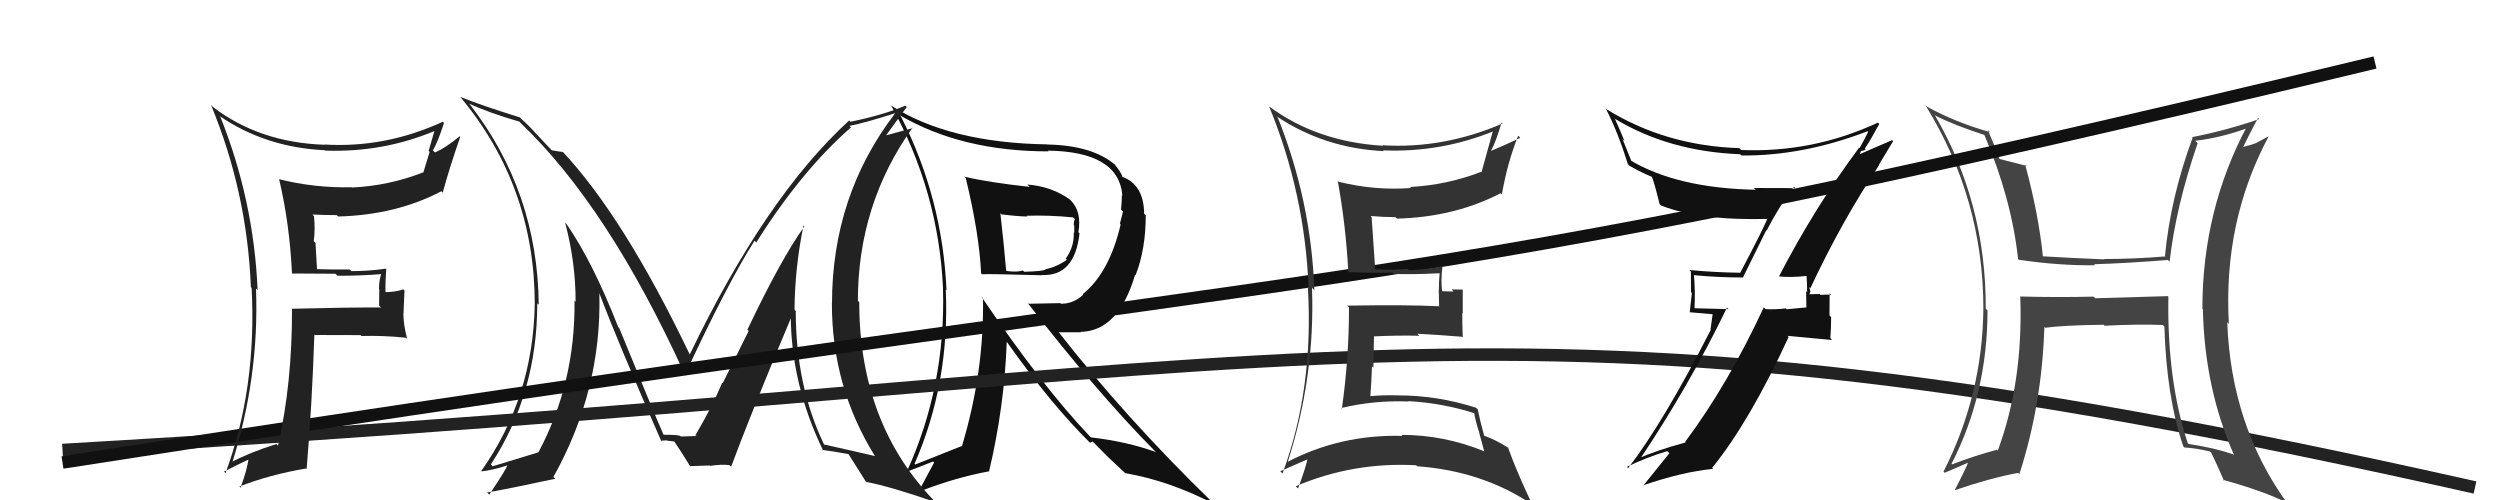
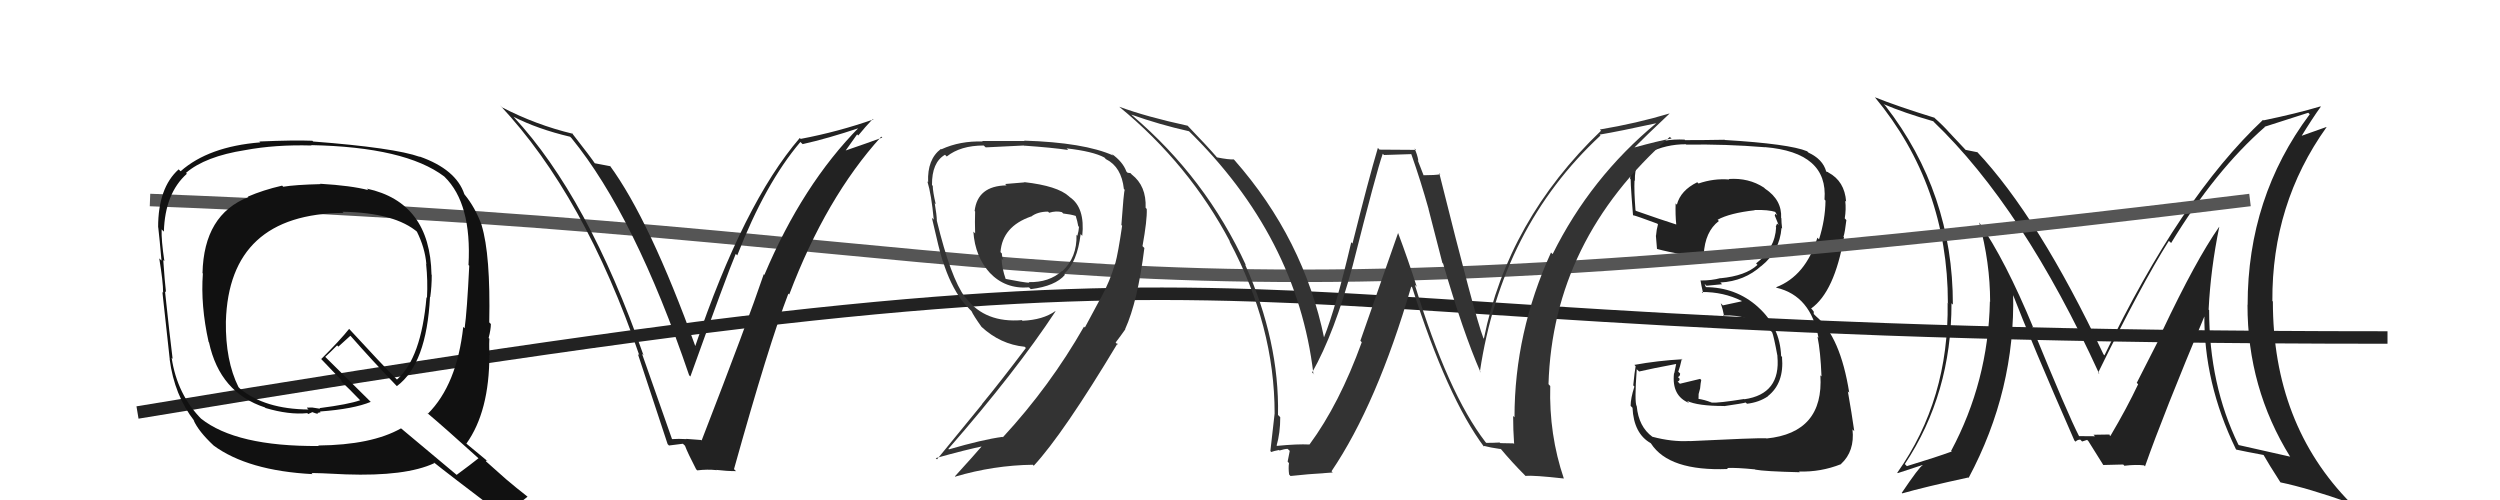
<svg xmlns="http://www.w3.org/2000/svg" width="200" height="40" viewBox="0,0,200,40">
-   <path fill="#111" d="M77.13 14.12L77.13 14.12L77.26 14.25Q78.34 18.68 78.49 21.88L78.53 21.91L78.55 21.94Q78.97 21.90 83.35 22.02L83.40 22.06L83.33 22.00Q85.98 22.13 86.36 18.67L86.27 18.57L86.27 18.58Q86.56 16.92 85.64 16.01L85.56 15.92L85.63 15.99Q84.17 14.92 82.19 14.76L82.32 14.89L82.37 14.95Q79.00 14.58 77.14 14.13ZM78.68 23.90L78.66 23.87L78.64 23.86Q78.74 29.77 76.95 35.71L77.04 35.81L76.92 35.69Q75.81 36.13 73.22 37.16L73.22 37.16L73.16 37.11Q76.00 30.62 75.66 23.15L75.65 23.15L75.72 23.22Q75.40 15.86 72.09 9.35L72.09 9.34L71.95 9.20Q76.91 12.11 83.88 12.11L83.75 11.98L83.81 12.05Q89.52 12.12 89.79 15.66L89.69 15.56L89.75 15.62Q89.75 16.16 89.68 16.77L89.84 16.93L89.59 17.90L89.65 17.96Q88.75 21.82 86.62 23.53L86.66 23.57L86.66 23.57Q85.90 24.30 84.88 24.30L84.82 24.25L82.29 24.30L82.19 24.21Q87.81 31.46 92.34 36.03L92.40 36.09L92.48 36.17Q90.20 35.33 87.27 34.99L87.21 34.93L87.19 34.91Q83.41 30.95 78.50 23.71ZM87.20 35.42L87.20 35.42L87.41 35.32L88.68 36.60L88.70 36.62Q89.29 37.16 89.93 37.77L90.04 37.87L90.01 37.85Q93.55 38.46 97.13 40.32L96.97 40.16L96.96 40.15Q90.03 33.42 84.63 26.49L84.71 26.58L86.47 26.58L86.44 26.55Q89.48 26.50 90.81 21.97L90.94 22.11L90.85 22.01Q91.66 19.93 91.66 17.23L91.66 17.23L91.53 17.10Q91.51 14.79 89.80 14.15L89.92 14.27L89.79 14.14Q89.71 13.80 89.14 13.11L89.26 13.23L89.25 13.22Q87.43 11.63 83.78 11.56L83.84 11.61L83.77 11.55Q75.92 11.43 71.24 8.42L71.38 8.56L71.33 8.51Q75.09 15.36 75.44 23.05L75.37 22.98L75.44 23.05Q75.67 30.89 72.54 37.74L72.49 37.69L72.54 37.74Q73.85 37.22 74.65 36.92L74.73 37.00L73.59 39.13L73.72 39.26Q76.43 38.21 79.10 37.71L79.04 37.66L79.12 37.73Q80.35 32.57 80.54 27.35L80.54 27.35L80.56 27.37Q84.07 32.33 87.23 35.45ZM85.89 17.43L85.86 17.40L85.99 17.53Q85.90 17.68 85.90 18.02L85.94 18.05L85.94 18.63L85.90 18.59Q85.95 19.74 85.26 20.69L85.31 20.74L85.35 20.78Q84.55 21.35 83.64 21.54L83.69 21.60L83.65 21.55Q83.53 21.70 81.93 21.74L81.84 21.65L81.83 21.64Q81.38 21.79 80.54 21.68L80.51 21.65L80.49 21.63Q80.37 20.10 80.03 17.05L80.09 17.11L80.12 17.15Q81.51 17.32 82.19 17.32L82.19 17.32L82.14 17.26Q83.90 17.20 85.84 17.39Z" />
-   <path fill="#222" d="M64.32 18.08L64.21 17.97L64.35 18.11Q62.46 20.75 59.79 26.38L59.89 26.48L57.82 30.65L57.78 30.61Q56.96 32.57 55.63 34.82L55.66 34.85L55.67 34.86Q56.15 34.88 54.47 34.92L54.40 34.85L54.44 34.89Q54.33 34.78 53.08 34.78L53.12 34.83L53.09 34.79Q52.47 33.41 49.54 26.25L49.52 26.23L49.46 26.17Q47.41 20.93 45.32 17.92L45.19 17.79L45.21 17.81Q46.05 20.98 46.05 24.14L46.06 24.15L45.96 24.05Q46.04 30.64 43.07 36.19L42.94 36.06L43.06 36.19Q41.78 36.58 39.42 37.30L39.31 37.19L39.27 37.15Q42.98 31.50 42.98 24.27L43.04 24.32L43.10 24.38Q43.01 15.35 37.61 8.38L37.61 8.39L37.52 8.29Q39.19 9.05 41.55 9.73L41.67 9.86L41.68 9.87Q48.65 16.53 54.74 29.86L54.75 29.86L54.82 29.94Q58.15 22.76 60.36 19.26L60.39 19.28L60.50 19.40Q64.12 13.65 68.08 10.19L68.03 10.14L67.96 10.07Q69.20 9.83 71.56 9.07L71.53 9.03L71.59 9.09Q66.56 15.68 66.56 24.28L66.60 24.32L66.55 24.26Q66.55 30.94 69.98 36.46L70.14 36.62L70.01 36.49Q68.67 36.17 65.93 35.56L66.06 35.70L65.93 35.57Q63.66 30.86 63.66 24.88L63.54 24.76L63.56 24.78Q63.59 21.39 64.28 18.04ZM65.79 36.00L65.88 36.09L65.78 35.99Q66.43 36.07 67.88 36.33L67.88 36.33L67.88 36.33Q68.37 37.12 69.32 38.61L69.41 38.70L69.25 38.54Q71.38 38.96 74.85 40.18L74.96 40.29L74.91 40.24Q68.74 33.99 68.74 24.17L68.60 24.03L68.63 24.07Q68.63 16.34 73.01 10.21L73.05 10.24L70.77 10.86L70.82 10.92Q71.90 9.44 72.54 8.56L72.57 8.58L72.43 8.45Q70.67 9.20 68.04 9.74L67.97 9.67L67.94 9.63Q61.22 15.78 55.17 28.38L55.13 28.34L55.21 28.42Q49.90 17.33 44.96 12.08L45.00 12.12L45.04 12.16Q44.71 12.13 44.14 12.02L44.07 11.95L42.77 10.57L42.89 10.70Q42.37 10.10 41.68 9.49L41.69 9.49L41.59 9.39Q38.61 8.47 36.82 7.75L36.77 7.70L36.84 7.77Q42.78 14.92 42.78 24.33L42.79 24.34L42.78 24.33Q42.65 31.82 38.50 37.68L38.60 37.77L38.53 37.71Q39.36 37.63 40.66 37.21L40.60 37.14L40.61 37.16Q40.55 37.48 39.14 39.57L39.16 39.59L38.97 39.40Q40.91 39.06 44.42 38.30L44.34 38.22L44.27 38.16Q48.14 31.25 47.95 23.49L47.88 23.41L47.96 23.49Q49.46 27.47 52.93 35.35L52.92 35.34L52.85 35.27Q53.11 35.23 53.34 35.23L53.36 35.25L53.96 35.32L53.89 35.24Q54.42 36.01 55.22 37.31L55.18 37.26L55.20 37.29Q56.79 37.24 56.79 37.24L56.74 37.19L56.82 37.27Q57.71 37.13 58.36 37.21L58.35 37.20L58.49 37.34Q60.00 33.25 63.35 25.26L63.35 25.25L63.26 25.17Q63.27 30.73 65.86 36.06Z" />
-   <path d="M5 36 C109 30,118 21,198 39" stroke="#222" fill="none" />
-   <path fill="#444" d="M173.48 23.75L173.43 23.69L167.62 23.86L167.49 23.73Q164.59 23.80 161.66 23.72L161.63 23.70L161.62 23.69Q161.87 30.53 159.82 36.05L159.66 35.89L159.75 35.98Q157.92 36.47 156.17 37.15L156.15 37.14L156.12 37.11Q159.00 31.50 159.00 24.83L158.85 24.69L158.86 24.70Q158.89 16.24 154.78 9.20L154.75 9.16L154.85 9.26Q156.32 10.01 158.79 10.81L158.84 10.85L158.73 10.75Q160.92 15.87 161.45 20.74L161.42 20.71L161.50 20.78Q164.75 21.26 167.60 21.22L167.56 21.18L167.53 21.14Q170.11 21.06 173.42 20.80L173.46 20.83L173.57 20.94Q174.06 16.56 175.81 11.46L175.81 11.46L175.62 11.26Q177.73 11.02 179.98 10.18L179.80 10.01L179.81 10.01Q176.19 16.75 176.19 24.71L176.25 24.77L176.23 24.75Q176.37 31.09 178.73 36.42L178.55 36.24L178.66 36.35Q177.14 35.82 175.09 35.52L175.08 35.51L175.02 35.45Q173.36 30.44 173.47 23.74ZM174.64 35.68L174.64 35.68L174.76 35.80Q175.69 35.85 176.79 36.12L176.90 36.22L176.91 36.24Q177.28 36.99 177.93 38.48L177.75 38.29L177.83 38.38Q181.16 39.31 182.95 40.22L182.89 40.17L182.95 40.22Q178.49 34.04 178.18 25.78L178.14 25.74L178.31 25.91Q177.84 17.72 181.50 10.90L181.50 10.90L180.50 11.43L180.51 11.44Q179.98 11.63 179.37 11.78L179.32 11.73L179.42 11.83Q179.81 11.00 180.64 9.44L180.70 9.49L180.73 9.53Q177.98 10.47 175.36 10.97L175.36 10.97L175.41 11.02Q173.65 15.77 173.20 20.45L173.17 20.43L173.25 20.51Q170.76 20.72 168.32 20.72L168.41 20.81L168.35 20.75Q165.85 20.65 163.34 20.50L163.37 20.53L163.44 20.59Q163.11 17.23 162.01 13.15L162.01 13.15L162.13 13.27Q161.38 13.09 159.93 12.71L160.00 12.78L159.98 12.76Q159.48 11.42 159.02 10.39L159.09 10.46L159.20 10.57Q156.44 9.79 154.15 8.53L154.07 8.44L154.03 8.41Q158.67 15.91 158.67 24.70L158.56 24.58L158.67 24.70Q158.60 31.60 155.48 37.73L155.51 37.76L155.58 37.82Q156.27 37.52 157.60 36.95L157.62 36.97L157.51 36.86Q157.17 37.70 156.37 39.22L156.36 39.21L156.37 39.22Q159.20 38.25 161.45 37.83L161.42 37.80L161.55 37.93Q163.36 32.32 163.55 26.15L163.54 26.14L163.62 26.22Q165.09 26.02 168.29 25.98L168.27 25.96L168.37 26.06Q171.13 25.92 173.03 26.00L173.12 26.09L173.15 26.12Q173.32 31.77 174.66 35.70Z" />
-   <path d="M5 37 C114 20,107 25,190 5" stroke="#111" fill="none" />
-   <path fill="#222" d="M23.25 21.77L23.38 21.91L23.36 21.88Q25.01 21.90 26.83 21.90L26.85 21.91L27.00 22.06Q28.79 22.07 30.62 21.92L30.61 21.91L30.53 21.82Q30.32 22.38 30.32 23.10L30.34 23.12L30.33 24.44L30.49 24.60Q28.11 24.58 23.35 24.70L23.24 24.58L23.36 24.70Q23.38 30.66 22.24 35.65L22.25 35.67L22.11 35.52Q19.91 36.22 18.42 37.02L18.48 37.07L18.54 37.13Q20.75 30.20 20.48 23.09L20.49 23.09L20.61 23.21Q20.30 16.01 17.63 9.35L17.50 9.22L17.55 9.27Q21.22 11.79 25.98 12.02L26.10 12.14L26.01 12.05Q30.66 12.21 34.81 10.46L34.78 10.43L34.77 10.42Q34.52 11.28 34.29 12.08L34.37 12.15L33.88 13.76L33.90 13.77Q31.17 14.85 28.20 15.00L28.25 15.06L28.17 14.98Q25.17 15.05 22.31 14.33L22.43 14.45L22.33 14.34Q23.17 17.89 23.36 21.89ZM35.50 9.82L35.52 9.84L35.43 9.74Q30.81 11.86 25.94 11.56L26.08 11.70L25.95 11.58Q20.75 11.40 17.02 8.55L17.00 8.52L16.88 8.40Q19.77 15.37 20.07 22.98L20.21 23.11L20.13 23.03Q20.55 31.07 18.04 37.85L17.98 37.79L17.92 37.73Q18.61 37.36 19.99 36.71L19.92 36.65L19.89 36.61Q19.81 37.49 19.24 39.01L19.28 39.06L19.15 38.92Q21.59 37.97 24.48 37.48L24.45 37.45L24.53 37.53Q24.96 32.47 25.15 26.76L25.34 26.95L25.18 26.80Q27.02 26.81 28.85 26.81L28.88 26.84L28.92 26.88Q30.66 26.83 32.49 27.02L32.40 26.93L32.57 27.10Q32.27 25.97 32.27 25.05L32.28 25.06L32.36 23.24L32.27 23.15Q31.62 23.37 30.78 23.37L30.66 23.25L30.84 23.43Q30.82 22.53 30.90 21.51L30.87 21.48L30.88 21.49Q29.52 21.69 28.11 21.69L28.01 21.59L27.98 21.56Q26.58 21.57 25.21 21.53L25.37 21.69L25.24 19.43L25.10 19.29Q25.23 18.36 25.12 17.29L24.96 17.13L24.99 17.16Q25.95 17.21 26.94 17.21L26.99 17.26L27.05 17.32Q31.69 17.20 35.31 15.30L35.33 15.32L35.42 15.41Q35.91 13.57 36.82 10.95L36.84 10.97L36.78 10.90Q35.60 11.86 34.80 12.20L34.79 12.19L34.63 12.03Q35.02 11.39 35.52 9.83Z" />
-   <path fill="#111" d="M142.29 22.12L142.34 22.17L142.28 22.11Q143.19 22.22 144.60 22.07L144.51 21.98L144.52 21.98Q144.57 22.72 144.57 23.37L144.49 23.29L144.51 24.57L144.54 24.59Q143.77 24.67 142.94 24.74L142.75 24.56L142.86 24.67Q142.09 24.77 141.25 24.73L141.17 24.66L141.10 24.59Q138.24 30.75 134.81 35.35L134.86 35.40L134.86 35.39Q132.38 36.07 131.08 36.68L131.11 36.71L131.17 36.77Q135.12 30.89 138.16 24.61L138.28 24.73L135.59 24.66L135.56 24.64Q135.63 23.38 135.52 22.04L135.46 21.99L135.48 22.01Q137.42 22.20 139.48 22.20L139.45 22.17L141.30 18.42L141.33 18.45Q142.30 16.54 143.52 14.94L143.58 15.00L143.64 15.05Q141.91 15.04 140.32 15.04L140.31 15.04L140.45 15.18Q134.24 15.06 130.47 12.85L130.51 12.88L129.80 11.12L129.96 11.28Q129.60 10.41 129.21 9.54L129.24 9.56L129.17 9.49Q133.51 12.12 139.22 12.34L139.13 12.26L139.32 12.44Q144.26 12.48 149.40 10.50L149.44 10.54L149.45 10.55Q149.26 10.97 148.77 11.84L148.81 11.88L148.73 11.81Q145.16 16.61 142.31 22.13ZM150.41 13.25L150.32 13.17L151.45 11.29L151.37 11.21Q150.36 11.65 148.69 12.37L148.75 12.43L148.88 12.08L148.88 12.07Q149.14 12.06 149.25 11.95L149.27 11.97L149.19 11.88Q149.62 11.25 150.34 9.92L150.22 9.79L150.23 9.81Q145.04 12.23 139.30 12.00L139.19 11.90L139.14 11.85Q133.20 11.66 128.44 8.69L128.54 8.79L128.49 8.74Q129.40 10.49 130.24 13.15L130.41 13.32L130.34 13.25Q131.41 13.86 132.21 14.17L132.14 14.10L132.12 14.08Q132.31 14.46 132.77 16.33L132.79 16.35L132.88 16.44Q136.01 17.67 141.53 17.51L141.46 17.44L141.42 17.41Q141.20 18.05 139.22 21.82L139.19 21.79L139.21 21.82Q137.13 21.79 135.15 21.60L135.19 21.65L135.27 21.72Q135.28 22.49 135.28 23.37L135.35 23.44L135.18 24.98L137.01 25.14L136.84 26.37L136.86 26.39Q133.03 33.87 130.25 37.45L130.30 37.50L130.15 37.35Q131.74 36.58 133.38 36.09L133.45 36.16L133.55 36.26Q132.83 37.14 131.46 38.85L131.36 38.75L131.44 38.83Q134.61 37.74 137.05 37.51L136.97 37.43L136.97 37.43Q139.97 33.73 143.09 26.96L143.00 26.87L146.57 27.20L146.43 27.05Q146.49 26.28 146.49 25.37L146.36 25.24L146.37 23.46L146.50 23.58Q146.20 23.55 145.65 23.59L145.55 23.50L145.58 23.52Q145.01 23.54 144.74 23.54L144.78 23.58L144.74 23.54Q144.79 23.48 144.83 23.32L144.84 23.33L144.73 22.96L144.83 23.06Q147.26 17.84 150.34 13.19Z" />
-   <path fill="#333" d="M102.12 9.30L102.14 9.32L102.12 9.30Q105.94 11.86 110.70 12.09L110.60 11.99L110.64 12.03Q115.28 12.22 119.55 10.47L119.53 10.45L119.46 10.38Q119.28 11.00 118.52 13.78L118.53 13.80L118.48 13.75Q115.77 14.80 112.80 14.96L112.76 14.92L112.88 15.04Q109.98 15.26 107.09 14.54L106.93 14.38L107.02 14.47Q107.67 18.05 107.86 21.70L107.88 21.72L107.93 21.77Q109.80 21.85 111.40 21.81L111.53 21.94L111.49 21.91Q112.78 21.98 115.18 21.86L115.18 21.87L115.17 21.86Q115.11 22.48 115.11 23.17L115.10 23.16L115.13 24.52L115.11 24.50Q112.59 24.37 107.79 24.45L107.81 24.47L107.92 24.58Q107.92 28.69 107.35 32.69L107.29 32.63L107.30 32.64Q109.94 32.01 112.69 32.12L112.58 32.01L112.65 32.09Q115.43 32.24 118.02 33.08L118.04 33.10L117.92 32.98Q118.08 33.86 118.35 34.63L118.33 34.60L118.73 36.08L118.76 36.11Q115.54 34.79 112.12 34.79L112.09 34.76L112.20 34.87Q107.19 34.74 102.93 36.99L102.91 36.97L102.99 37.05Q105.22 30.14 104.96 23.02L105.14 23.21L105.15 23.22Q104.89 16.06 102.22 9.40ZM102.55 37.83L102.51 37.79L102.42 37.70Q103.81 37.10 104.57 36.76L104.56 36.75L104.59 36.78Q104.41 37.55 103.84 39.08L103.69 38.93L103.66 38.90Q108.23 36.95 113.29 37.22L113.30 37.23L113.37 37.30Q118.62 37.68 122.62 40.39L122.60 40.36L122.57 40.34Q121.32 37.71 120.63 35.77L120.60 35.74L120.72 35.86Q119.65 35.17 118.66 34.83L118.74 34.91L118.75 34.92Q118.37 33.54 118.22 32.75L118.18 32.71L118.09 32.62Q115.01 31.63 111.85 31.63L111.93 31.71L111.85 31.63Q110.67 31.59 109.52 31.70L109.59 31.77L109.62 31.80Q109.72 30.53 109.76 29.31L109.87 29.42L109.92 26.89L109.94 26.91Q111.76 26.82 113.55 26.86L113.43 26.74L113.39 26.70Q115.28 26.80 117.07 26.95L117.14 27.02L117.02 26.91Q116.98 25.99 116.98 25.04L117.02 25.08L117.02 23.17L116.13 23.15L116.29 23.32Q115.78 23.30 115.32 23.30L115.42 23.40L115.38 23.36Q115.25 22.55 115.40 21.25L115.56 21.41L115.45 21.30Q113.90 21.58 112.72 21.62L112.64 21.54L112.61 21.50Q111.78 21.63 109.95 21.55L109.91 21.50L110.02 21.61Q109.92 20.18 109.73 17.36L109.72 17.36L109.65 17.28Q110.65 17.37 111.64 17.37L111.63 17.37L111.76 17.49Q116.35 17.37 120.05 15.46L120.03 15.44L120.15 15.56Q120.58 13.06 121.45 10.86L121.50 10.90L121.62 11.03Q120.14 11.72 119.31 12.06L119.43 12.18L119.29 12.04Q119.67 11.36 120.13 9.80L120.05 9.72L120.21 9.88Q115.47 11.92 110.60 11.62L110.58 11.60L110.64 11.66Q105.35 11.35 101.51 8.50L101.41 8.40L101.53 8.52Q104.39 15.45 104.69 23.07L104.69 23.06L104.63 23.01Q105.11 31.10 102.60 37.88Z" />
+   <path fill="#222" d="M135.29 35.41L135.32 35.44L135.16 35.28Q133.76 35.36 132.19 34.94L132.34 35.08L132.20 34.95Q131.09 34.14 130.94 32.50L130.84 32.40L130.93 32.49Q130.75 32.16 130.94 29.53L130.98 29.58L131.13 29.72Q132.11 29.49 134.13 29.11L134.10 29.08L133.94 29.87L133.92 29.86Q133.72 31.67 135.13 32.24L134.98 32.09L134.96 32.07Q135.82 32.48 137.92 32.48L137.90 32.46L137.93 32.49Q139.46 32.27 139.65 32.20L139.74 32.28L139.76 32.30Q140.72 32.19 141.44 31.70L141.35 31.60L141.43 31.69Q142.75 30.65 142.56 28.56L142.63 28.62L142.49 28.48Q142.40 26.15 140.66 24.58L140.70 24.62L140.63 24.55Q138.87 22.97 136.40 22.97L136.51 23.08L136.37 22.71L136.52 22.86Q136.90 22.82 137.77 22.74L137.68 22.65L137.63 22.60Q139.55 22.50 140.92 21.26L141.00 21.34L140.92 21.27Q142.37 20.10 142.52 18.24L142.48 18.20L142.57 18.28Q142.51 17.80 142.51 17.46L142.66 17.62L142.49 17.44Q142.57 16.00 141.20 15.09L141.18 15.07L141.12 15.01Q139.90 14.21 138.30 14.32L138.33 14.35L138.33 14.36Q137.10 14.26 135.88 14.68L135.96 14.76L135.78 14.58Q134.45 15.23 134.15 16.37L134.21 16.44L134.05 16.27Q134.02 17.20 134.10 17.96L133.97 17.83L134.10 17.96Q132.93 17.59 130.88 16.87L130.91 16.90L130.84 16.83Q130.72 15.27 130.76 14.43L130.74 14.42L130.79 14.47Q130.75 12.79 131.82 12.10L131.92 12.21L131.93 12.22Q133.27 11.54 134.87 11.54L134.99 11.66L134.90 11.57Q138.05 11.52 141.21 11.78L141.20 11.78L141.19 11.77Q146.26 12.19 145.96 15.96L145.97 15.97L146.04 16.05Q146.02 17.59 145.52 19.15L145.35 18.97L145.39 19.02Q144.45 22.07 142.09 22.98L142.09 22.99L142.13 23.02Q144.87 23.67 145.48 27.02L145.44 26.98L145.40 26.94Q145.64 28.10 145.72 30.11L145.68 30.08L145.63 30.02Q145.92 34.62 141.32 35.08L141.20 34.96L141.30 35.06Q140.47 35.03 135.17 35.29ZM140.35 37.50L140.50 37.65L140.42 37.57Q141.13 37.71 143.98 37.78L143.86 37.66L143.92 37.72Q145.65 37.78 147.29 37.13L147.26 37.10L147.28 37.12Q148.39 36.10 148.20 34.35L148.37 34.52L148.34 34.49Q148.14 33.07 147.83 31.32L147.80 31.28L147.94 31.42Q147.23 26.94 145.29 25.31L145.10 25.12L145.10 24.93L144.98 24.77L144.89 24.68Q146.76 23.35 147.52 18.97L147.51 18.97L147.48 18.94Q147.60 18.56 147.71 17.61L147.63 17.52L147.58 17.47Q147.70 16.75 147.62 16.06L147.64 16.08L147.69 16.13Q147.57 14.49 146.27 13.80L146.21 13.75L146.15 13.76L146.09 13.70Q145.82 12.74 144.68 12.21L144.68 12.21L144.57 12.10Q143.14 11.51 138.00 11.20L138.02 11.23L137.97 11.18Q136.40 11.21 134.80 11.21L134.66 11.07L134.77 11.17Q133.08 11.08 131.56 11.73L131.64 11.81L131.68 11.85Q130.41 12.56 130.41 14.31L130.38 14.28L130.49 14.39Q130.37 13.86 130.64 17.21L130.71 17.28L130.66 17.22Q130.94 17.28 132.58 17.89L132.69 18.00L132.64 17.94Q132.52 18.36 132.48 18.86L132.52 18.89L132.47 18.84Q132.52 19.39 132.56 19.92L132.57 19.93L132.54 19.91Q134.47 20.43 136.49 20.54L136.42 20.47L136.30 20.36Q136.40 18.52 137.51 17.68L137.34 17.51L137.41 17.58Q138.36 17.05 140.38 16.82L140.30 16.73L140.36 16.80Q141.47 16.77 142.05 16.96L142.08 17.00L141.98 16.90Q142.13 17.12 142.17 17.24L142.03 17.10L141.98 17.24L142.29 18.00L142.17 17.88Q142.10 18.01 142.06 18.16L142.25 18.35L142.09 18.18Q142.01 19.89 140.49 21.07L140.51 21.10L140.60 21.19Q139.65 22.07 137.64 22.26L137.66 22.28L137.63 22.25Q136.94 22.44 136.06 22.44L136.06 22.44L136.04 22.42Q136.09 22.78 136.25 23.46L136.19 23.40L136.15 23.36Q137.88 23.35 139.33 24.07L139.35 24.09L139.27 24.12L137.83 24.43L137.66 24.26Q137.83 24.74 137.94 25.35L137.86 25.26L137.84 25.24Q139.93 25.13 141.65 26.46L141.81 26.62L141.77 26.58Q141.90 26.87 142.20 28.50L142.22 28.52L142.19 28.49Q142.48 31.52 139.55 31.94L139.43 31.83L139.53 31.92Q137.49 32.25 136.92 32.21L136.78 32.06L136.92 32.20Q136.35 31.97 135.81 31.90L135.88 31.96L135.89 31.52L136.01 31.07L136.05 30.69L136.10 30.40L136.01 30.31Q135.19 30.51 134.39 30.70L134.37 30.68L134.21 30.52Q134.37 30.49 134.37 30.30L134.19 30.12L134.23 30.16Q134.41 30.11 134.41 29.88L134.33 29.80L134.26 29.74Q134.39 29.41 134.55 28.69L134.55 28.70L134.60 28.74Q132.61 28.85 130.75 29.19L130.78 29.22L130.85 29.30Q130.77 29.71 130.66 30.83L130.70 30.87L130.75 30.93Q130.45 31.86 130.45 32.47L130.52 32.54L130.60 32.62Q130.70 34.70 132.07 35.46L131.94 35.33L132.08 35.48Q133.52 37.71 138.24 37.52L138.29 37.57L138.16 37.44Q138.88 37.40 140.40 37.55Z" />
+   <path d="M11 33 C113 16,87 27,191 27" stroke="#222" fill="none" />
+   <path fill="#222" d="M177.46 18.08L177.47 18.09L177.53 18.15Q175.67 20.81 173.00 26.45L173.05 26.49L170.94 30.63L171.05 30.74Q170.16 32.63 168.83 34.88L168.76 34.81L168.74 34.79Q169.16 34.74 167.48 34.78L167.64 34.94L167.60 34.90Q167.58 34.89 166.33 34.89L166.37 34.93L166.32 34.88Q165.48 33.28 162.55 26.12L162.63 26.20L162.68 26.25Q160.42 20.79 158.33 17.79L158.29 17.75L158.33 17.79Q159.21 20.99 159.21 24.15L159.14 24.09L159.19 24.14Q159.06 30.52 156.09 36.07L156.13 36.11L156.14 36.12Q154.91 36.57 152.55 37.29L152.42 37.16L152.39 37.12Q156.12 31.50 156.12 24.26L156.22 24.36L156.23 24.37Q156.24 15.43 150.83 8.46L150.66 8.30L150.71 8.34Q152.30 9.02 154.66 9.70L154.77 9.81L154.66 9.71Q161.86 16.60 167.95 29.93L167.83 29.80L167.85 29.82Q171.30 22.77 173.51 19.27L173.69 19.44L173.69 19.44Q177.23 13.62 181.19 10.16L181.20 10.17L181.17 10.14Q182.30 9.78 184.66 9.02L184.73 9.09L184.78 9.14Q179.81 15.78 179.81 24.39L179.68 24.26L179.80 24.38Q179.79 31.03 183.22 36.55L183.11 36.44L183.20 36.53Q181.86 36.22 179.12 35.61L179.16 35.65L179.07 35.57Q176.73 30.78 176.73 24.81L176.82 24.90L176.69 24.77Q176.85 21.51 177.54 18.16ZM178.96 36.02L178.93 36.00L178.91 35.97Q179.64 36.13 181.09 36.40L181.15 36.46L181.08 36.39Q181.48 37.10 182.43 38.58L182.39 38.53L182.44 38.59Q184.61 39.04 188.07 40.26L188.14 40.32L188.06 40.25Q181.83 33.94 181.83 24.12L181.83 24.12L181.79 24.08Q181.74 16.31 186.12 10.18L186.11 10.16L183.97 10.92L184.05 11.00Q185.02 9.42 185.66 8.54L185.67 8.55L185.64 8.51Q183.70 9.09 181.08 9.63L181.16 9.70L181.04 9.59Q174.41 15.82 168.36 28.42L168.37 28.44L168.28 28.35Q163.08 17.36 158.13 12.11L158.28 12.26L158.20 12.18Q157.82 12.11 157.25 11.99L157.23 11.97L155.98 10.64L155.96 10.62Q155.46 10.05 154.77 9.44L154.68 9.35L154.76 9.42Q151.78 8.50 149.99 7.78L149.92 7.70L149.99 7.78Q155.83 14.83 155.83 24.23L155.95 24.36L155.81 24.22Q155.93 31.96 151.78 37.82L151.82 37.85L151.82 37.85Q152.50 37.62 153.80 37.20L153.66 37.07L153.81 37.22Q153.55 37.34 152.14 39.43L152.14 39.43L152.18 39.47Q153.96 38.96 157.46 38.20L157.48 38.22L157.49 38.23Q161.24 31.21 161.05 23.44L161.09 23.48L160.94 23.33Q162.49 27.36 165.95 35.24L166.00 35.29L166.05 35.33Q166.19 35.17 166.42 35.17L166.57 35.32L166.97 35.19L167.07 35.29Q167.47 35.91 168.27 37.21L168.18 37.12L168.26 37.20Q169.86 37.16 169.86 37.16L169.85 37.15L169.95 37.26Q170.88 37.15 171.53 37.23L171.45 37.15L171.60 37.31Q173.06 33.16 176.41 25.17L176.48 25.24L176.35 25.12Q176.28 30.60 178.87 35.93Z" />
+   <path d="M12 16 C90 19,82 28,180 16" stroke="#555" fill="none" />
+   <path fill="#333" d="M82.09 14.72L81.96 14.59L80.41 14.72L80.52 14.83Q78.20 14.87 77.97 16.88L77.87 16.78L78.01 16.92Q77.98 17.69 78.01 18.68L78.00 18.66L77.87 18.53Q78.00 20.56 79.25 21.90L79.23 21.88L79.17 21.81Q80.42 23.14 82.32 22.99L82.42 23.09L82.47 23.13Q84.43 22.89 85.20 21.98L85.28 22.06L85.13 21.91Q86.18 20.98 86.45 18.73L86.50 18.78L86.58 18.87Q86.82 16.60 85.57 15.76L85.63 15.82L85.52 15.71Q84.60 14.87 81.94 14.57ZM87.99 23.82L88.04 23.87L86.79 26.20L86.72 26.13Q84.00 30.90 80.23 34.98L80.37 35.12L80.20 34.95Q78.62 35.16 75.91 35.95L76.04 36.08L75.87 35.91Q81.28 29.71 84.44 24.91L84.45 24.92L84.42 24.89Q83.44 25.59 81.80 25.66L81.81 25.67L81.75 25.61Q78.83 25.85 77.30 23.87L77.22 23.78L77.20 23.77Q76.06 22.24 74.95 17.67L74.88 17.60L74.95 17.67Q74.94 17.20 74.78 16.27L74.75 16.23L74.86 16.34Q74.62 15.32 74.62 14.86L74.58 14.83L74.56 14.80Q74.54 12.99 75.60 12.38L75.70 12.48L75.74 12.52Q76.84 11.64 78.70 11.64L78.80 11.74L78.86 11.79Q81.91 11.64 81.91 11.64L82.02 11.75L81.91 11.65Q84.20 11.81 85.46 12.00L85.34 11.88L85.33 11.87Q87.44 12.11 88.35 12.60L88.48 12.74L88.49 12.74Q89.72 13.36 89.91 15.12L89.95 15.16L89.98 15.18Q89.90 15.33 89.71 18.00L89.79 18.08L89.77 18.06Q89.45 20.25 89.22 21.09L89.11 20.98L89.21 21.08Q88.81 22.47 88.05 23.88ZM90.03 26.35L89.88 26.20L90.01 26.33Q91.01 24.14 91.55 19.84L91.46 19.75L91.40 19.69Q91.78 17.60 91.74 16.72L91.66 16.63L91.65 16.63Q91.72 14.87 90.54 13.96L90.44 13.85L90.21 13.82L90.11 13.72Q89.83 12.94 88.91 12.29L89.02 12.40L89.06 12.44Q86.73 11.40 81.93 11.25L81.91 11.23L81.96 11.28Q81.01 11.28 78.57 11.28L78.58 11.28L78.62 11.32Q76.80 11.26 75.32 11.94L75.31 11.94L75.28 11.91Q74.17 12.74 74.25 14.57L74.32 14.64L74.19 14.51Q74.51 15.55 74.70 17.57L74.66 17.53L74.55 17.42Q75.14 20.03 75.41 20.87L75.54 21.00L75.43 20.89Q76.01 22.76 76.96 24.06L77.03 24.13L76.95 24.04Q77.19 24.36 77.57 24.74L77.70 24.87L77.72 24.89Q77.88 25.25 78.53 26.16L78.54 26.17L78.50 26.13Q80.03 27.55 81.97 27.74L81.97 27.74L82.07 27.84Q80.11 30.44 78.55 32.34L78.56 32.35L74.96 36.75L74.86 36.65Q77.20 35.99 78.84 35.65L78.88 35.69L78.71 35.51Q77.95 36.40 76.39 38.11L76.43 38.15L76.42 38.13Q79.50 37.22 82.63 37.18L82.65 37.21L82.70 37.26Q85.06 34.71 89.40 27.48L89.43 27.50L89.43 27.58L89.25 27.40Q89.68 26.84 90.02 26.35ZM83.94 17.02L83.87 16.95L83.93 17.02Q84.49 16.85 84.95 16.97L85.10 17.12L85.06 17.08Q85.67 17.15 86.05 17.27L86.04 17.26L86.06 17.28Q86.19 17.68 86.26 18.09L86.25 18.08L86.32 18.15Q86.30 18.48 86.19 18.86L86.20 18.87L86.12 18.79Q86.17 20.59 84.99 21.69L84.99 21.69L84.97 21.67Q83.93 22.61 82.29 22.57L82.39 22.67L82.34 22.62Q81.90 22.60 80.38 22.30L80.41 22.33L80.48 22.40Q80.13 21.40 80.13 20.67L80.24 20.79L80.27 20.82Q80.15 20.51 80.15 20.28L80.14 20.27L80.04 20.17Q80.19 18.12 82.48 17.32L82.49 17.33L82.49 17.33Q83.01 16.93 83.84 16.93Z" />
+   <path fill="#111" d="M25.57 14.66L25.59 14.68L25.64 14.73Q23.60 14.78 22.65 14.94L22.68 14.96L22.57 14.85Q21.05 15.20 19.83 15.73L19.79 15.69L19.87 15.77Q16.31 17.16 16.20 21.85L16.13 21.77L16.23 21.88Q16.04 24.43 16.69 27.36L16.79 27.46L16.72 27.39Q17.59 31.42 21.21 32.60L21.15 32.55L21.24 32.64Q23.13 33.20 24.58 33.05L24.66 33.12L24.97 32.98L24.95 32.96Q25.26 33.08 25.46 33.12L25.36 33.02L25.38 33.04Q25.50 33.01 25.65 32.98L25.63 32.96L25.60 32.92Q28.29 32.72 29.66 32.15L29.75 32.24L26.07 28.60L26.02 28.55Q26.36 28.24 26.97 27.63L27.07 27.73L28.03 26.86L28.08 26.91Q29.71 28.77 31.69 30.83L31.73 30.87L31.75 30.89Q34.13 29.12 34.40 23.75L34.45 23.80L34.42 23.77Q34.54 22.91 34.54 21.99L34.43 21.88L34.52 21.97Q34.41 16.19 29.35 15.09L29.34 15.08L29.47 15.21Q28.12 14.85 25.61 14.70ZM38.34 36.72L38.29 36.66L38.28 36.66Q37.71 37.12 36.53 37.99L36.52 37.98L32.11 34.29L32.08 34.27Q29.73 35.60 25.46 35.64L25.47 35.65L25.50 35.68Q18.89 35.73 16.07 33.48L16.14 33.55L16.15 33.56Q14.18 31.59 13.73 28.62L13.79 28.69L13.81 28.71Q13.58 26.88 13.20 23.30L13.18 23.28L13.28 23.38Q13.18 22.55 13.06 20.80L13.04 20.78L13.15 20.89Q12.90 19.23 12.93 18.35L12.97 18.39L13.11 18.53Q13.20 15.46 14.95 13.90L14.85 13.80L14.88 13.83Q16.42 12.51 19.61 12.01L19.65 12.05L19.61 12.01Q22.02 11.56 24.91 11.64L25.02 11.75L24.89 11.61Q32.42 11.76 35.54 14.12L35.68 14.26L35.57 14.15Q37.75 16.29 37.48 21.20L37.51 21.23L37.54 21.26Q37.36 24.93 37.17 26.26L37.12 26.21L37.06 26.15Q36.55 30.78 34.23 33.10L34.13 33.00L34.12 32.99Q35.57 34.21 38.31 36.69ZM33.47 12.43L33.43 12.39L33.59 12.55Q31.56 11.82 25.05 11.32L25.04 11.31L24.99 11.26Q23.52 11.20 20.74 11.32L20.77 11.34L20.82 11.39Q16.69 11.72 14.45 13.70L14.30 13.56L14.29 13.55Q12.65 15.02 12.65 18.18L12.75 18.28L12.66 18.19Q12.77 19.14 12.92 20.85L12.88 20.81L12.74 20.67Q13.05 22.54 13.05 23.42L12.96 23.33L12.99 23.35Q13.20 25.17 13.58 28.75L13.56 28.73L13.57 28.73Q13.95 31.63 15.55 33.68L15.36 33.49L15.49 33.62Q15.88 34.51 17.10 35.65L17.10 35.65L17.07 35.63Q19.83 37.66 25.01 37.93L24.84 37.76L24.92 37.84Q25.26 37.83 27.66 37.95L27.62 37.91L27.65 37.95Q32.47 38.12 34.75 37.05L34.78 37.08L34.68 36.97Q35.68 37.78 40.40 41.36L40.41 41.38L40.31 41.28Q40.91 40.73 42.20 39.74L42.26 39.79L42.16 39.70Q41.29 39.02 40.49 38.34L40.59 38.43L38.87 36.90L38.94 36.82L39.04 36.92Q38.46 36.45 37.24 35.43L37.25 35.43L37.31 35.49Q39.15 32.92 39.15 28.39L39.15 28.39L39.18 28.42Q39.11 27.93 39.15 27.09L39.26 27.21L39.09 27.04Q39.27 26.34 39.27 25.92L39.19 25.84L39.14 25.79Q39.25 20.38 38.53 18.02L38.47 17.97L38.54 18.03Q38.03 16.61 37.15 15.54L37.33 15.72L37.15 15.54Q36.49 13.55 33.56 12.52ZM27.45 17.00L27.41 16.95L27.40 16.94Q31.62 17.01 33.45 18.61L33.43 18.60L33.33 18.49Q34.00 19.81 34.11 21.14L33.99 21.02L34.09 21.13Q34.23 22.44 34.16 23.81L34.17 23.83L34.12 23.78Q33.70 28.65 31.76 30.36L31.72 30.32L31.82 30.43Q30.46 29.06 27.94 26.32L28.05 26.42L27.93 26.31Q27.26 27.16 25.70 28.72L25.62 28.64L25.54 28.56Q26.13 29.19 27.27 30.37L27.30 30.39L27.32 30.53L27.26 30.47Q27.90 31.07 28.93 32.14L28.78 31.99L28.81 32.02Q27.88 32.35 25.56 32.65L25.61 32.70L24.97 32.60L24.56 32.61L24.56 32.64L24.68 32.76Q21.18 32.73 19.20 31.09L19.20 31.09L19.08 30.97Q18.03 28.86 18.07 25.73L18.24 25.90L18.07 25.73Q18.32 17.11 27.49 17.03Z" />
+   <path fill="#222" d="M53.75 35.14L53.78 35.18L51.36 28.30L51.48 28.42Q47.04 15.76 41.10 9.36L41.00 9.27L41.06 9.33Q43.02 10.33 45.61 10.94L45.69 11.02L45.72 11.05Q50.79 17.27 55.13 30.02L55.26 30.15L55.23 30.12Q58.18 21.91 58.86 20.31L58.89 20.34L58.98 20.43Q61.22 14.67 64.03 11.36L64.18 11.50L64.21 11.53Q66.20 11.09 68.82 10.21L68.75 10.14L68.76 10.15Q64.20 14.76 61.15 21.99L61.25 22.09L61.10 21.94Q59.82 25.72 56.13 35.24L56.15 35.26L56.09 35.20Q55.46 35.15 54.89 35.11L54.89 35.11L54.91 35.13Q54.30 35.09 53.73 35.13ZM58.89 37.70L58.81 37.62L58.72 37.53Q61.51 27.53 63.07 23.49L63.19 23.61L63.14 23.56Q66.08 15.80 70.50 10.93L70.61 11.04L70.57 11.01Q69.55 11.39 67.45 12.11L67.54 12.20L68.57 10.75L68.66 10.84Q69.22 10.15 69.83 9.51L69.83 9.51L69.88 9.55Q67.06 10.54 64.06 11.11L63.99 11.05L63.98 11.04Q59.49 16.26 55.61 27.72L55.79 27.89L55.65 27.76Q51.98 17.61 48.78 13.24L48.87 13.33L48.84 13.30Q48.46 13.22 47.58 13.06L47.51 12.99L47.61 13.10Q47.32 12.65 45.72 10.60L45.73 10.61L45.82 10.70Q42.87 9.99 40.17 8.59L40.07 8.49L39.99 8.41Q46.77 15.64 51.15 28.44L51.07 28.35L51.03 28.32Q52.23 31.95 53.41 35.53L53.57 35.69L53.52 35.64Q53.79 35.61 54.63 35.50L54.79 35.65L54.80 35.66Q55.00 36.21 55.69 37.54L55.74 37.59L55.78 37.63Q56.59 37.53 57.31 37.61L57.37 37.66L57.30 37.59Q58.12 37.69 58.88 37.69Z" />
+   <path fill="#333" d="M118.76 35.28L118.77 35.30L118.82 35.34Q115.82 31.43 113.19 22.79L113.22 22.82L113.34 22.94Q112.64 20.75 111.84 18.62L111.85 18.63L108.83 27.26L108.94 27.38Q107.15 32.32 104.76 35.56L104.61 35.42L104.76 35.56Q103.80 35.51 102.16 35.67L102.27 35.78L102.13 35.64Q102.42 34.64 102.42 33.38L102.31 33.26L102.24 33.20Q102.36 27.30 99.61 21.17L99.60 21.15L99.68 21.23Q96.47 14.25 90.61 9.26L90.62 9.28L90.51 9.17Q92.76 9.97 95.12 10.50L95.13 10.51L95.01 10.39Q103.77 18.93 105.07 29.89L105.17 30.00L104.97 29.80Q106.76 26.64 108.21 21.27L108.24 21.30L108.21 21.27Q110.12 13.71 110.62 12.30L110.72 12.40L112.89 12.33L112.91 12.35Q113.64 14.41 114.29 16.73L114.28 16.72L115.39 21.03L115.45 21.09Q117.04 26.57 118.45 29.80L118.39 29.74L118.39 29.74Q120.12 18.19 128.04 10.84L128.04 10.84L127.97 10.77Q129.57 10.50 132.54 9.85L132.56 9.88L132.52 9.84Q127.25 14.20 124.21 20.33L124.21 20.33L124.08 20.20Q121.16 26.61 121.16 33.38L121.16 33.38L121.05 33.28Q121.05 34.38 121.13 35.52L121.08 35.47L120.03 35.45L119.97 35.40Q119.47 35.43 118.90 35.43ZM125.03 38.20L125.05 38.23L125.11 38.29Q123.91 34.76 124.02 30.88L123.95 30.81L123.88 30.73Q124.23 19.21 133.59 10.95L133.67 11.03L133.73 11.08Q132.72 11.26 130.78 11.79L130.82 11.83L130.77 11.78Q131.66 10.88 133.56 9.09L133.65 9.18L133.55 9.08Q130.92 9.87 127.99 10.36L128.12 10.50L128.08 10.46Q120.62 17.61 118.71 27.09L118.66 27.04L118.67 27.05Q118.00 25.31 115.14 13.85L115.25 13.96L115.23 13.94Q114.81 14.02 113.86 14.02L113.90 14.06L113.42 12.82L113.47 12.86Q113.39 12.37 113.16 11.87L113.28 11.99L110.36 11.97L110.23 11.83Q109.48 14.36 108.20 19.48L108.10 19.38L108.10 19.38Q106.89 24.56 105.90 27.04L105.96 27.09L105.94 27.08Q104.31 19.12 98.75 12.80L98.78 12.83L98.70 12.75Q98.31 12.78 97.36 12.59L97.41 12.64L97.34 12.57Q96.63 11.74 95.06 10.11L95.00 10.04L95.02 10.06Q91.71 9.34 89.54 8.54L89.46 8.46L89.55 8.55Q95.14 13.15 98.41 19.35L98.51 19.45L98.35 19.29Q101.97 26.07 101.97 33.08L101.83 32.94L101.97 33.08Q101.82 34.48 101.63 36.08L101.67 36.13L101.70 36.16Q101.86 36.09 102.32 36.00L102.43 36.10L102.36 36.04Q102.78 35.91 103.01 35.91L103.18 36.07L103.01 36.93L103.12 37.05Q103.06 37.44 103.13 37.97L103.14 37.97L103.24 38.08Q104.33 37.95 106.61 37.80L106.61 37.79L106.52 37.70Q110.16 32.32 112.90 22.92L113.03 23.05L112.97 22.98Q115.78 31.82 118.75 35.78L118.64 35.66L118.64 35.66Q119.25 35.81 120.08 35.93L119.97 35.82L120.01 35.85Q120.95 36.98 122.01 38.04L122.00 38.04L122.03 38.07Q122.70 38.01 125.10 38.28Z" />
</svg>
